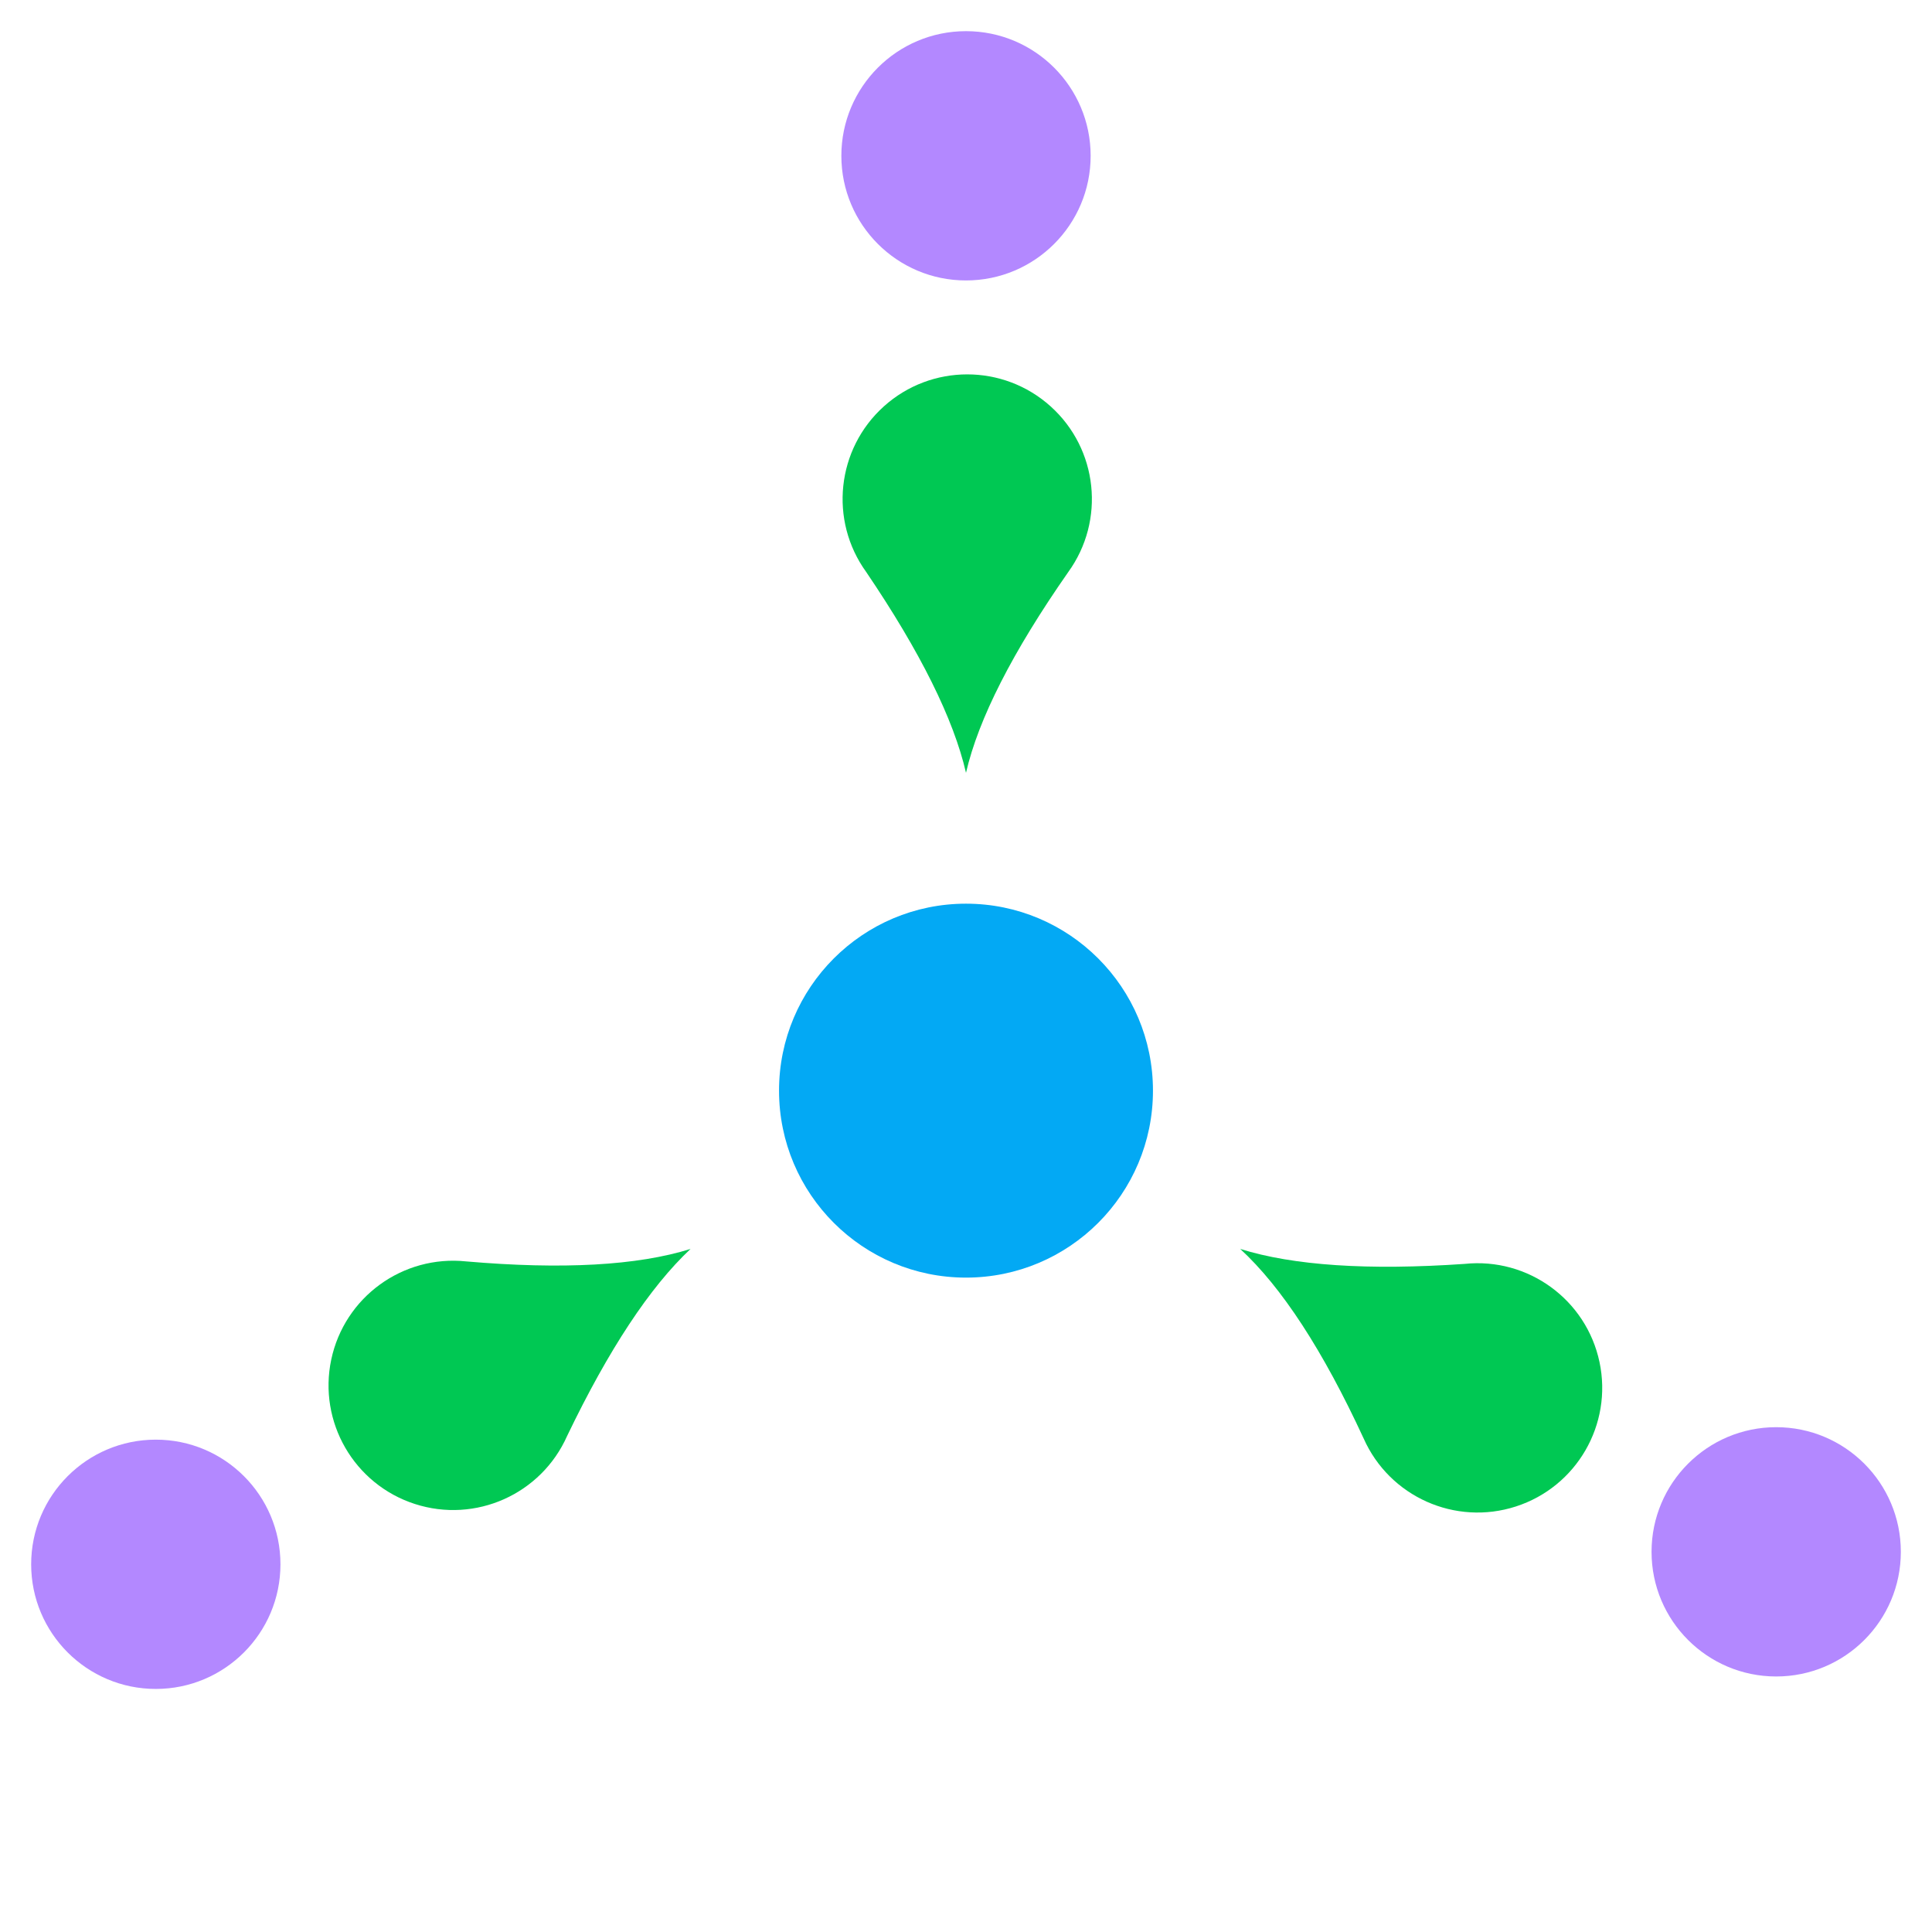
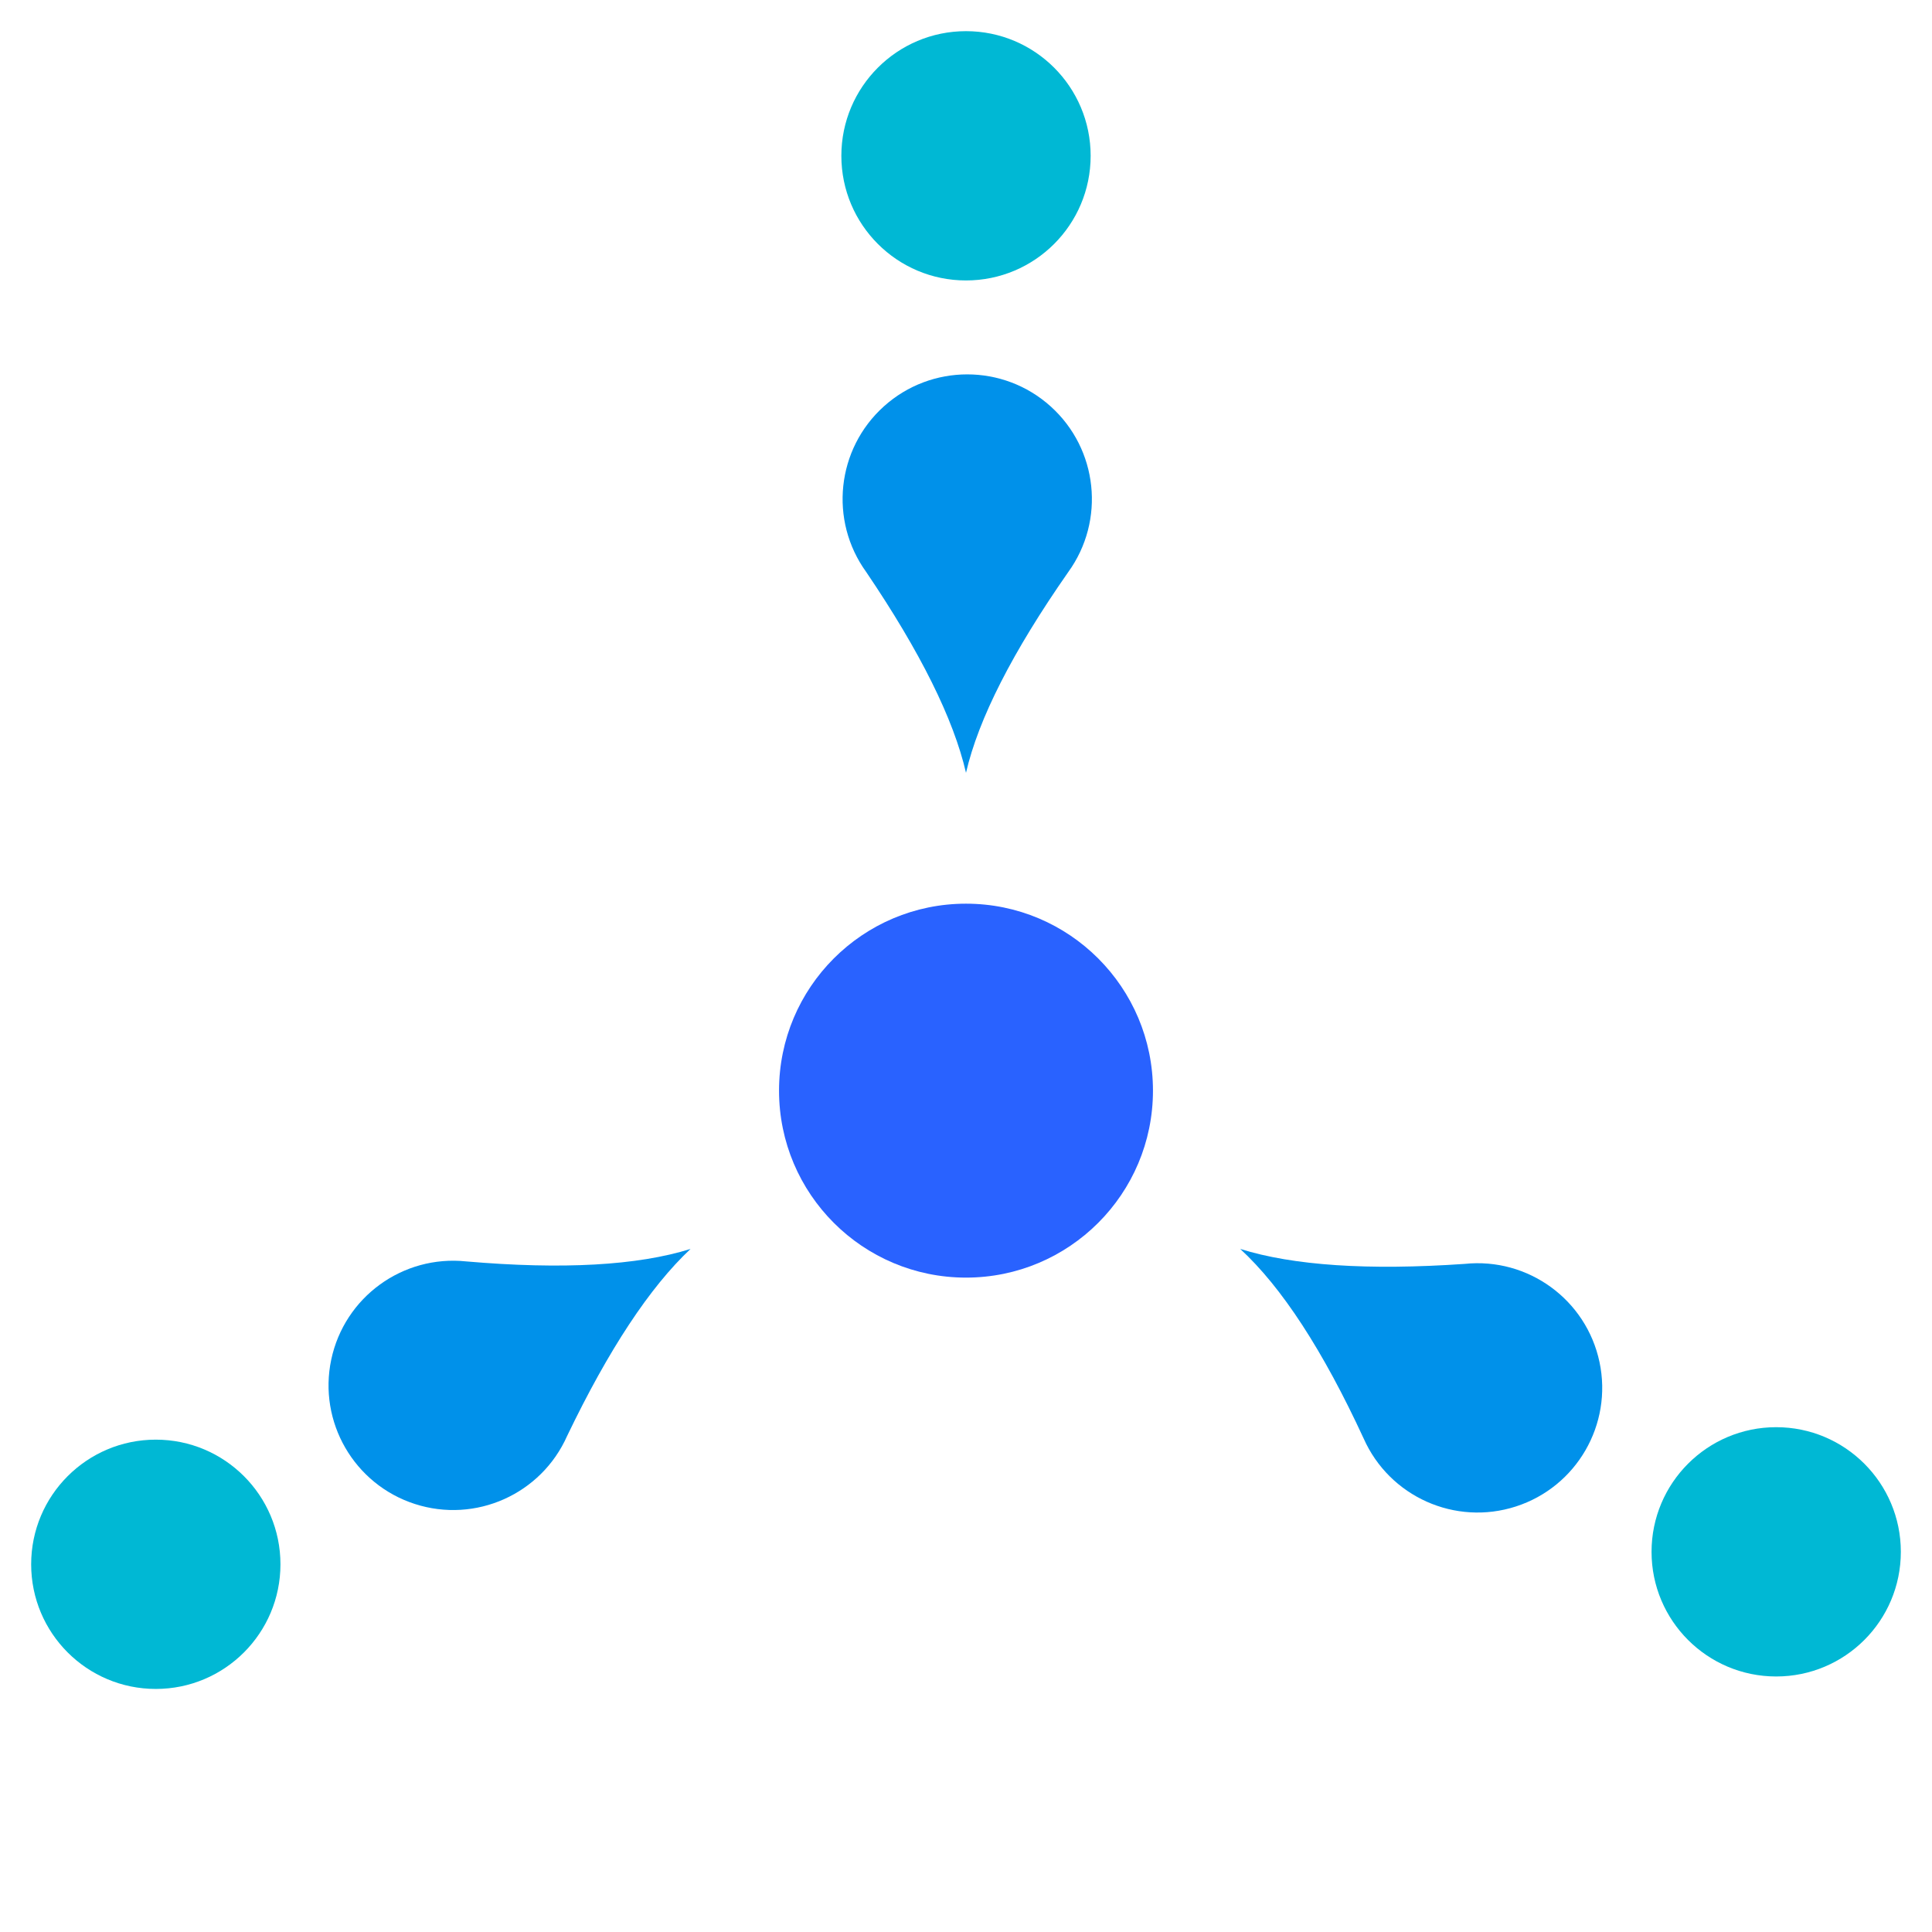
<svg xmlns="http://www.w3.org/2000/svg" width="155" height="155">
-   <g fill="#03a9f4">
+   <g fill="#2962FF">
    <circle cx="77.5" cy="87.5" r="15" />
  </g>
-   <g fill="#00c853">
+   <g fill="#0091EA">
    <path d="M 55.4 100.2    Q 50.5 104.8 45.5 115.2    A 10 10 0 1 1 37.4 101.2    Q 49 102.2 55.4 100.2    z" />
    <path d="M 77.5 62    Q 76 55.5 69.5 45.9    A 10 10 0 1 1 85.7 45.9    Q 79 55.5 77.5 62    z" />
    <path d="M 99.5 100.2    Q 105.9 102.2 117.5 101.4    A 10 10 0 1 1 109.4 115.4    Q 104.5 104.8 99.5 100.2    z" />
  </g>
-   <g fill="#b388ff">
+   <g fill="#00B8D4">
    <circle cx="12.5" cy="125.5" r="10" />
    <circle cx="77.5" cy="12.5" r="10" />
    <circle cx="142.5" cy="124.5" r="10" />
  </g>
</svg>
